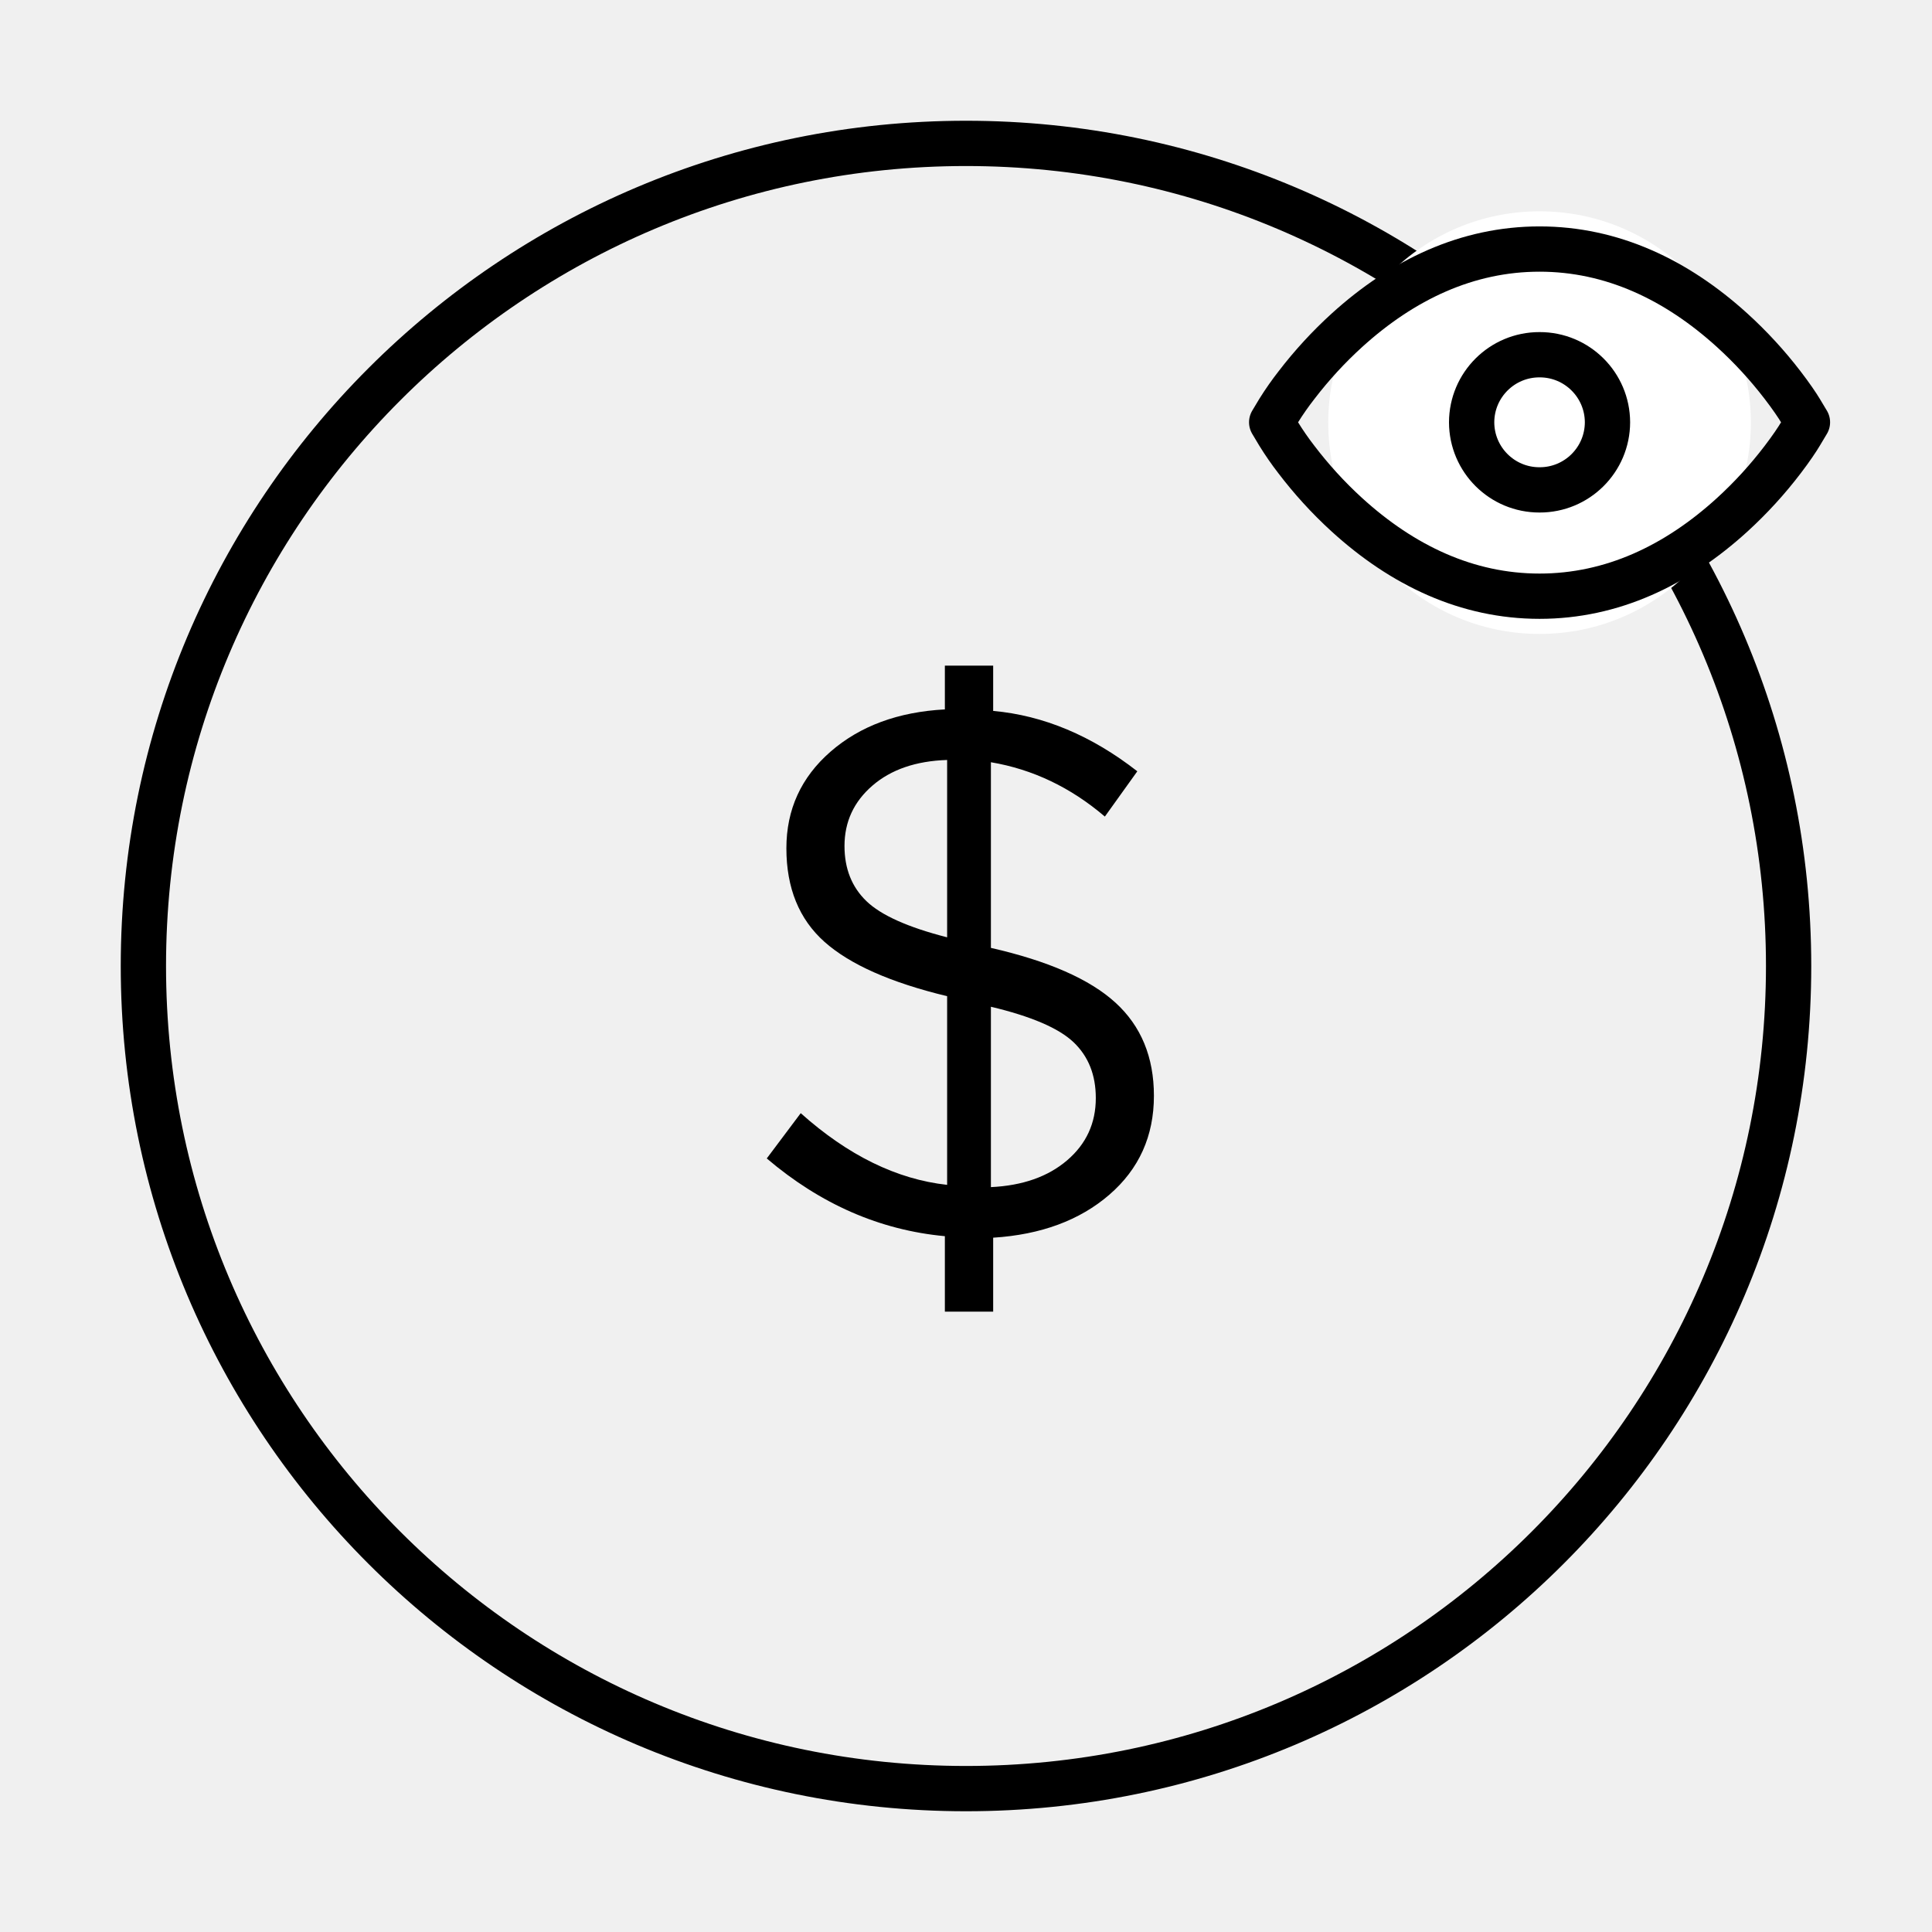
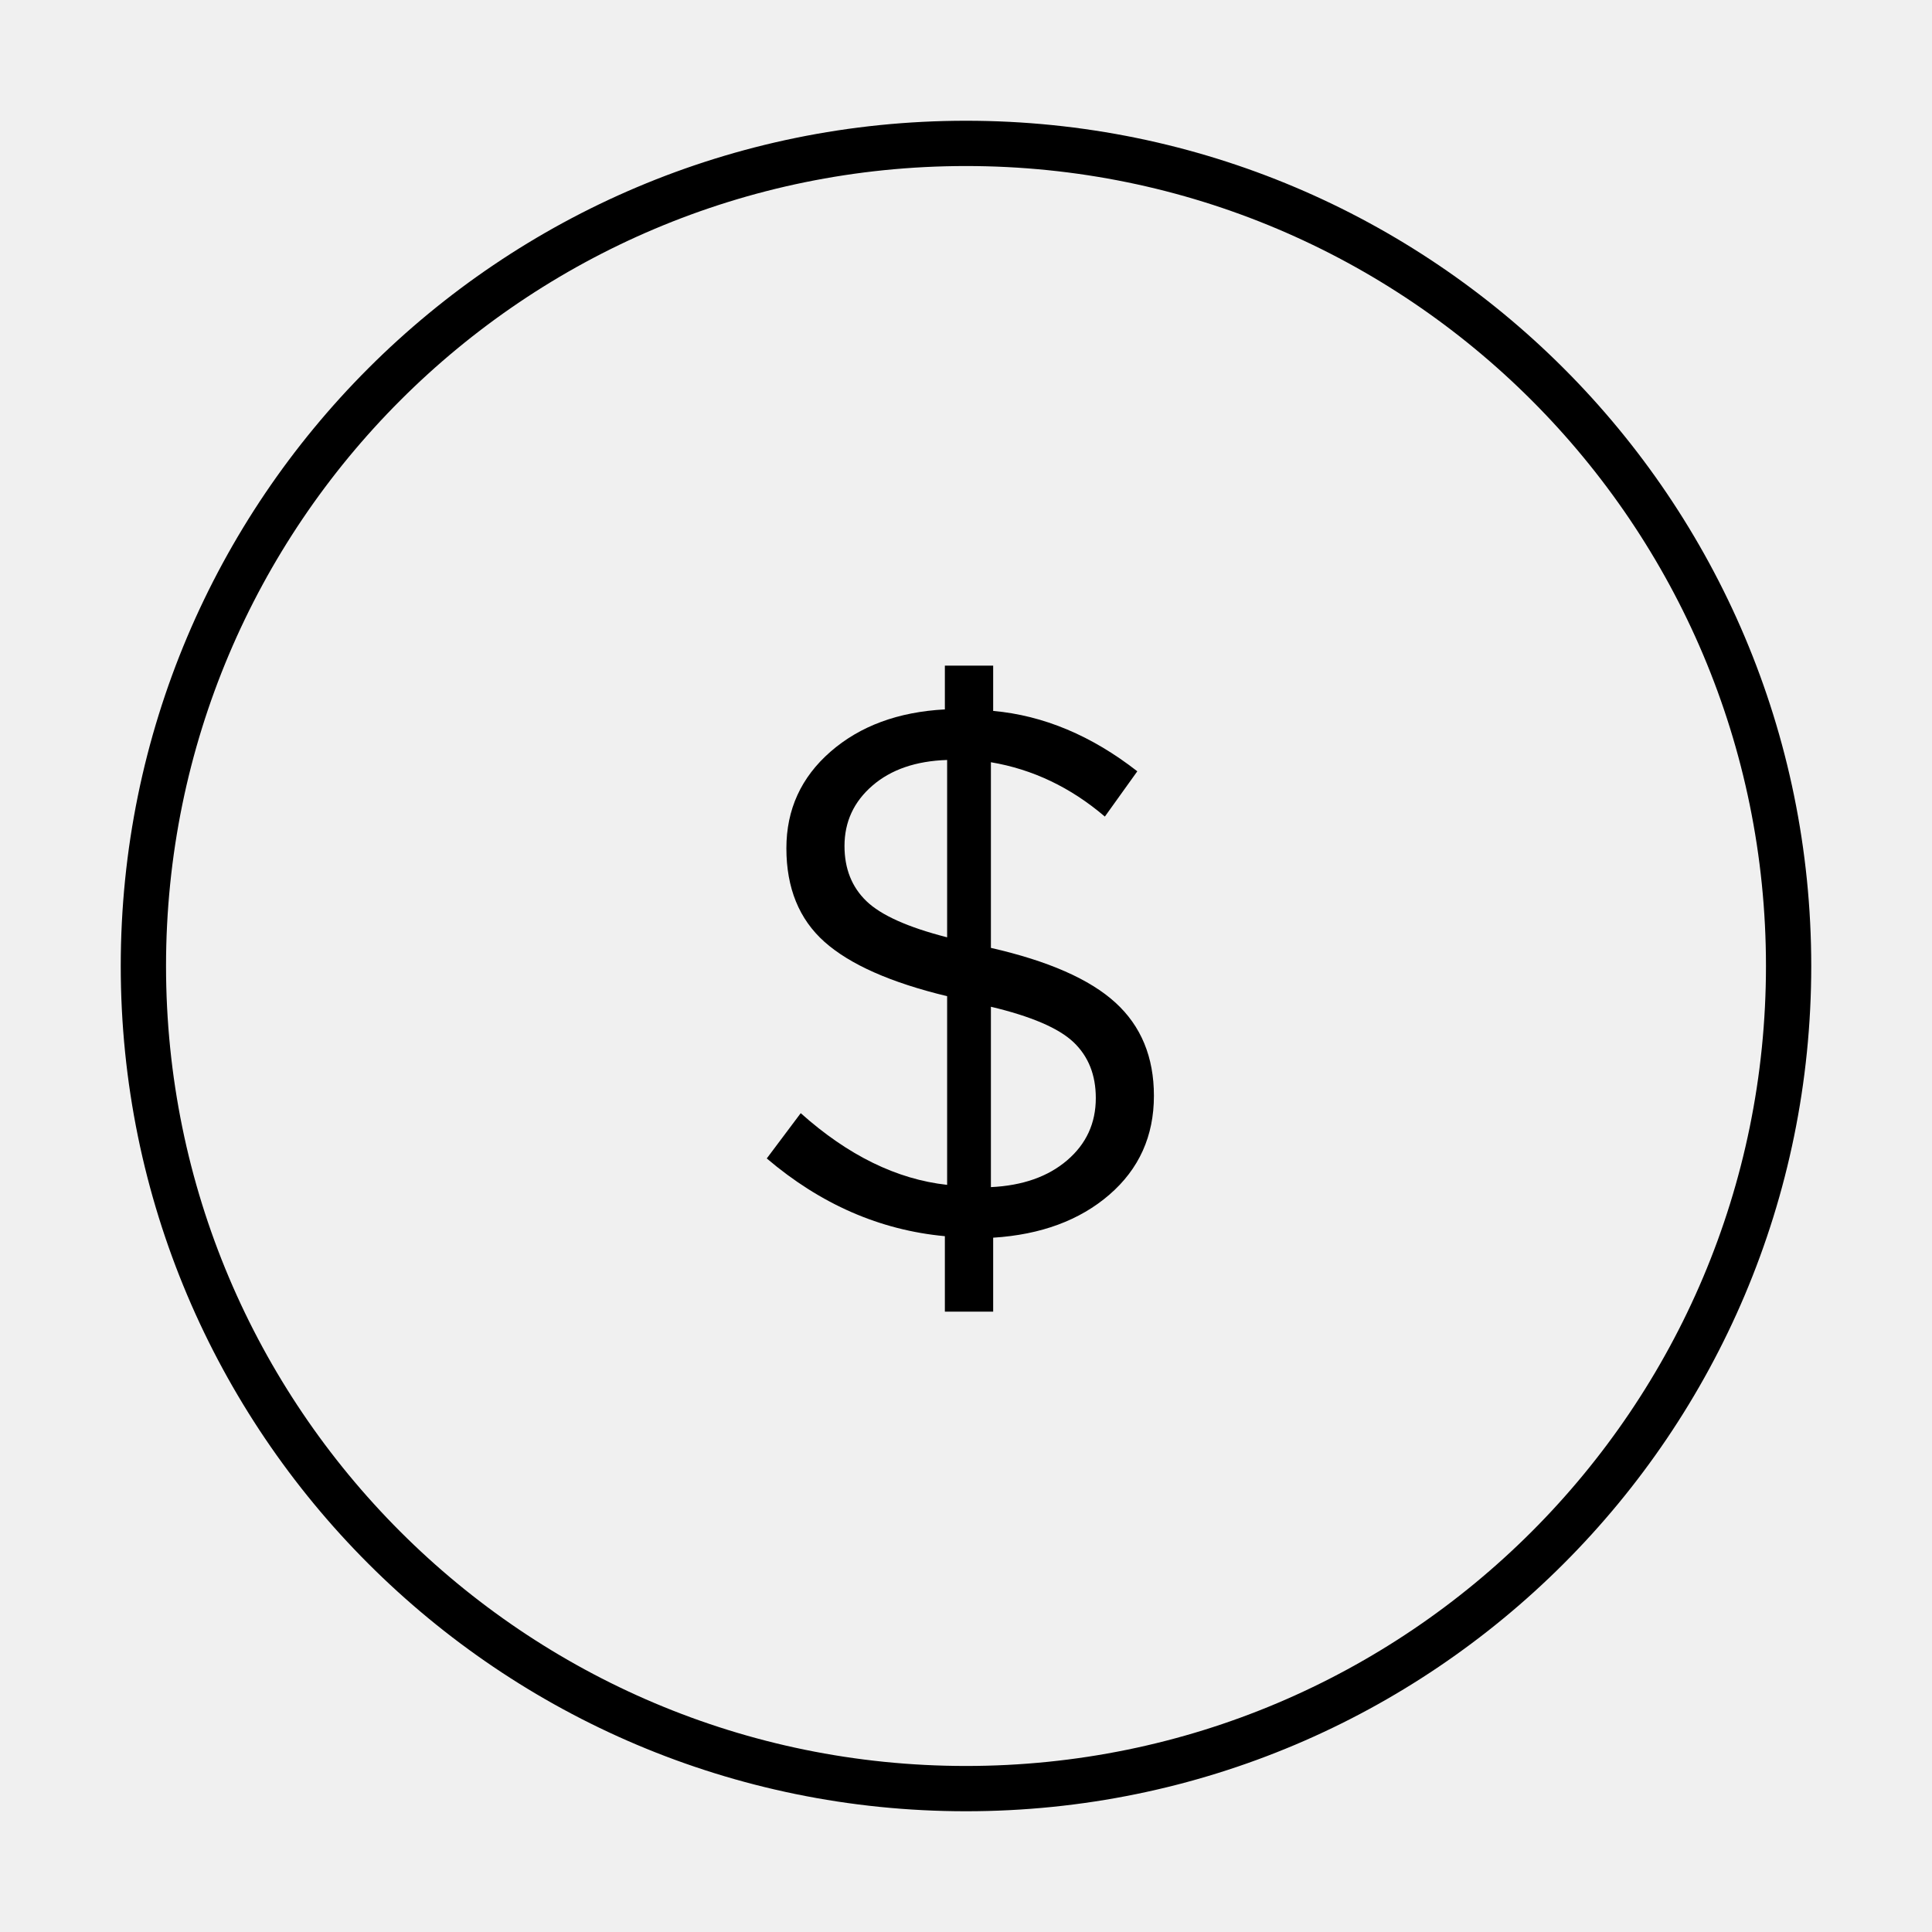
<svg xmlns="http://www.w3.org/2000/svg" width="64" height="64" viewBox="0 0 64 64">
  <g fill="none" fill-rule="evenodd">
    <path d="M0 0h64v64H0z" />
    <path fill="#000" d="M31.3 43.45v-2.5c-2.15-.2-4.117-1.058-5.9-2.575l1.125-1.5c1.567 1.4 3.183 2.192 4.85 2.375V33c-1.867-.45-3.22-1.05-4.063-1.8-.841-.75-1.262-1.783-1.262-3.1 0-1.283.487-2.35 1.462-3.2.976-.85 2.238-1.317 3.788-1.4v-1.45h1.6v1.5c1.667.15 3.258.817 4.775 2l-1.075 1.5c-1.133-.967-2.392-1.567-3.775-1.8v6.15c1.9.433 3.275 1.037 4.125 1.813.85.775 1.275 1.804 1.275 3.087 0 1.333-.492 2.425-1.475 3.275-.983.85-2.267 1.325-3.85 1.425v2.45h-1.6zm.075-12.4v-5.875c-1.033.033-1.858.317-2.475.85-.617.533-.925 1.2-.925 2 0 .75.242 1.358.725 1.825.483.467 1.375.867 2.675 1.2zm1.45 8.275c1.05-.05 1.892-.346 2.525-.888.633-.541.95-1.229.95-2.062 0-.767-.246-1.383-.737-1.85-.492-.467-1.405-.858-2.738-1.175v5.975z" />
    <circle cx="32" cy="32" r="27.25" stroke="#000" stroke-width="1.5" />
-     <circle cx="51" cy="14" r="7" fill="#FFF" />
-     <path stroke="#000" stroke-linecap="round" stroke-linejoin="round" stroke-width="1.5" d="M51 16.228a2.244 2.244 0 0 0 2.25-2.239A2.244 2.244 0 0 0 51 11.751a2.244 2.244 0 0 0-2.25 2.238A2.244 2.244 0 0 0 51 16.228zm-8.643-2.625a9.87 9.87 0 0 1 .595-.85 13.822 13.822 0 0 1 1.668-1.814C46.465 9.265 48.602 8.25 51 8.25c2.398 0 4.535 1.015 6.38 2.69a13.822 13.822 0 0 1 1.668 1.813c.288.375.487.671.595.85l.231.385-.23.385c-.107.18-.305.478-.592.854a13.795 13.795 0 0 1-1.666 1.822C55.542 18.73 53.404 19.75 51 19.75s-4.542-1.02-6.386-2.701c-.636-.58-1.192-1.2-1.666-1.822a9.733 9.733 0 0 1-.592-.854l-.23-.385.231-.385z" />
  </g>
</svg>
